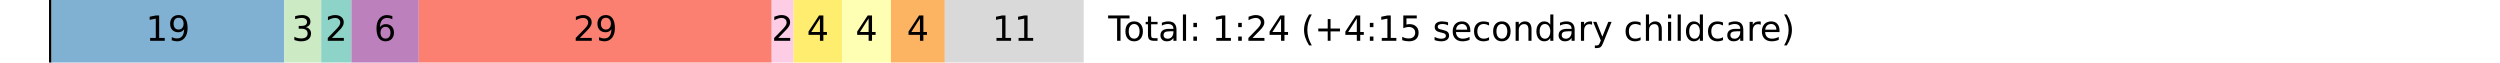
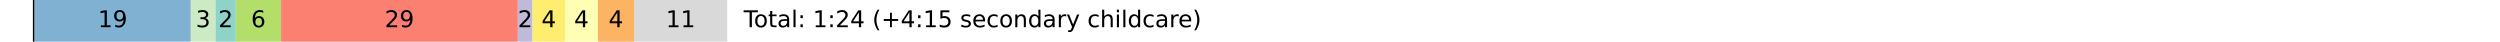
- <svg xmlns="http://www.w3.org/2000/svg" height="18pt" version="1.1" viewBox="0 0 720 18" width="720pt">
+ <svg xmlns="http://www.w3.org/2000/svg" height="18pt" version="1.1" viewBox="0 0 1080 18" width="1080pt">
  <defs>
    <style type="text/css">*{stroke-linecap:butt;stroke-linejoin:round;}</style>
  </defs>
  <g id="figure_1">
    <g id="patch_1">
-       <path d="M 0 18  L 720 18  L 720 0  L 0 0  z " style="fill:none;" />
+       <path d="M 0 18  L 1080 18  L 1080 0  L 0 0  z " style="fill:none;" />
    </g>
    <g id="axes_1">
      <g id="patch_2">
-         <path clip-path="url(#pb359b2e929)" d="M 14.118 18  L 14.847 18  L 14.847 0  L 14.118 0  z " />
+         <path clip-path="url(#p952f3e451c)" d="M 14.211 18  L 14.945 18  L 14.945 0  L 14.211 0  z " />
      </g>
      <g id="patch_3">
-         <path clip-path="url(#pb359b2e929)" d="M 14.847 18  L 81.891 18  L 81.891 0  L 14.847 0  z " style="fill:#80b1d3;" />
+         <path clip-path="url(#p952f3e451c)" d="M 14.945 18  L 82.43 18  L 82.43 0  L 14.945 0  z " style="fill:#80b1d3;" />
      </g>
      <g id="patch_4">
-         <path clip-path="url(#pb359b2e929)" d="M 81.891 18  L 92.502 18  L 92.502 0  L 81.891 0  z " style="fill:#ccebc5;" />
+         <path clip-path="url(#p952f3e451c)" d="M 82.43 18  L 93.111 18  L 93.111 0  L 82.43 0  z " style="fill:#ccebc5;" />
      </g>
      <g id="patch_5">
-         <path clip-path="url(#pb359b2e929)" d="M 92.502 18  L 101.198 18  L 101.198 0  L 92.502 0  z " style="fill:#8dd3c7;" />
+         <path clip-path="url(#p952f3e451c)" d="M 93.111 18  L 101.864 18  L 101.864 0  L 93.111 0  z " style="fill:#8dd3c7;" />
      </g>
      <g id="patch_6">
-         <path clip-path="url(#pb359b2e929)" d="M 101.198 18  L 120.616 18  L 120.616 0  L 101.198 0  z " style="fill:#bc80bd;" />
+         <path clip-path="url(#p952f3e451c)" d="M 101.864 18  L 121.41 18  L 121.41 0  L 101.864 0  z " style="fill:#b3de69;" />
      </g>
      <g id="patch_7">
-         <path clip-path="url(#pb359b2e929)" d="M 120.616 18  L 222.25 18  L 222.25 0  L 120.616 0  z " style="fill:#fb8072;" />
+         <path clip-path="url(#p952f3e451c)" d="M 121.41 18  L 223.712 18  L 223.712 0  L 121.41 0  z " style="fill:#fb8072;" />
      </g>
      <g id="patch_8">
-         <path clip-path="url(#pb359b2e929)" d="M 222.25 18  L 228.551 18  L 228.551 0  L 222.25 0  z " style="fill:#fccde5;" />
+         <path clip-path="url(#p952f3e451c)" d="M 223.712 18  L 230.054 18  L 230.054 0  L 223.712 0  z " style="fill:#bebada;" />
      </g>
      <g id="patch_9">
-         <path clip-path="url(#pb359b2e929)" d="M 228.551 18  L 242.535 18  L 242.535 0  L 228.551 0  z " style="fill:#ffed6f;" />
+         <path clip-path="url(#p952f3e451c)" d="M 230.054 18  L 244.131 18  L 244.131 0  L 230.054 0  z " style="fill:#ffed6f;" />
      </g>
      <g id="patch_10">
-         <path clip-path="url(#pb359b2e929)" d="M 242.535 18  L 256.585 18  L 256.585 0  L 242.535 0  z " style="fill:#ffffb3;" />
+         <path clip-path="url(#p952f3e451c)" d="M 244.131 18  L 258.273 18  L 258.273 0  L 244.131 0  z " style="fill:#ffffb3;" />
      </g>
      <g id="patch_11">
-         <path clip-path="url(#pb359b2e929)" d="M 256.585 18  L 272.114 18  L 272.114 0  L 256.585 0  z " style="fill:#fdb462;" />
+         <path clip-path="url(#p952f3e451c)" d="M 258.273 18  L 273.904 18  L 273.904 0  L 258.273 0  z " style="fill:#fdb462;" />
      </g>
      <g id="patch_12">
-         <path clip-path="url(#pb359b2e929)" d="M 272.114 18  L 312.107 18  L 312.107 0  L 272.114 0  z " style="fill:#d9d9d9;" />
+         <path clip-path="url(#p952f3e451c)" d="M 273.904 18  L 314.161 18  L 314.161 0  L 273.904 0  z " style="fill:#d9d9d9;" />
      </g>
      <g id="text_1">
-         <text style="font-family:DejaVu Sans;font-size:10px;font-stretch:normal;font-style:normal;font-weight:normal;text-anchor:middle;" transform="rotate(-0, 48.36902, 11.75938)" x="48.369" y="11.759">19</text>
+         <text style="font-family:DejaVu Sans;font-size:10px;font-stretch:normal;font-style:normal;font-weight:normal;text-anchor:middle;" transform="rotate(-0, 48.68724, 11.75938)" x="48.687" y="11.759">19</text>
      </g>
      <g id="text_2">
-         <text style="font-family:DejaVu Sans;font-size:10px;font-stretch:normal;font-style:normal;font-weight:normal;text-anchor:middle;" transform="rotate(-0, 87.19653, 11.75938)" x="87.197" y="11.759">3</text>
+         <text style="font-family:DejaVu Sans;font-size:10px;font-stretch:normal;font-style:normal;font-weight:normal;text-anchor:middle;" transform="rotate(-0, 87.77019, 11.75938)" x="87.77" y="11.759">3</text>
      </g>
      <g id="text_3">
-         <text style="font-family:DejaVu Sans;font-size:10px;font-stretch:normal;font-style:normal;font-weight:normal;text-anchor:middle;" transform="rotate(-0, 96.85006, 11.75938)" x="96.85" y="11.759">2</text>
+         <text style="font-family:DejaVu Sans;font-size:10px;font-stretch:normal;font-style:normal;font-weight:normal;text-anchor:middle;" transform="rotate(-0, 97.48723, 11.75938)" x="97.487" y="11.759">2</text>
      </g>
      <g id="text_4">
-         <text style="font-family:DejaVu Sans;font-size:10px;font-stretch:normal;font-style:normal;font-weight:normal;text-anchor:middle;" transform="rotate(-0, 110.9071, 11.75938)" x="110.907" y="11.759">6</text>
+         <text style="font-family:DejaVu Sans;font-size:10px;font-stretch:normal;font-style:normal;font-weight:normal;text-anchor:middle;" transform="rotate(-0, 111.6367, 11.75938)" x="111.637" y="11.759">6</text>
      </g>
      <g id="text_5">
-         <text style="font-family:DejaVu Sans;font-size:10px;font-stretch:normal;font-style:normal;font-weight:normal;text-anchor:middle;" transform="rotate(-0, 171.4332, 11.75938)" x="171.433" y="11.759">29</text>
+         <text style="font-family:DejaVu Sans;font-size:10px;font-stretch:normal;font-style:normal;font-weight:normal;text-anchor:middle;" transform="rotate(-0, 172.561, 11.75938)" x="172.561" y="11.759">29</text>
      </g>
      <g id="text_6">
-         <text style="font-family:DejaVu Sans;font-size:10px;font-stretch:normal;font-style:normal;font-weight:normal;text-anchor:middle;" transform="rotate(-0, 225.4003, 11.75938)" x="225.4" y="11.759">2</text>
+         <text style="font-family:DejaVu Sans;font-size:10px;font-stretch:normal;font-style:normal;font-weight:normal;text-anchor:middle;" transform="rotate(-0, 226.8832, 11.75938)" x="226.883" y="11.759">2</text>
      </g>
      <g id="text_7">
-         <text style="font-family:DejaVu Sans;font-size:10px;font-stretch:normal;font-style:normal;font-weight:normal;text-anchor:middle;" transform="rotate(-0, 235.5428, 11.75938)" x="235.543" y="11.759">4</text>
+         <text style="font-family:DejaVu Sans;font-size:10px;font-stretch:normal;font-style:normal;font-weight:normal;text-anchor:middle;" transform="rotate(-0, 237.0924, 11.75938)" x="237.092" y="11.759">4</text>
      </g>
      <g id="text_8">
-         <text style="font-family:DejaVu Sans;font-size:10px;font-stretch:normal;font-style:normal;font-weight:normal;text-anchor:middle;" transform="rotate(-0, 249.56, 11.75938)" x="249.56" y="11.759">4</text>
+         <text style="font-family:DejaVu Sans;font-size:10px;font-stretch:normal;font-style:normal;font-weight:normal;text-anchor:middle;" transform="rotate(-0, 251.2018, 11.75938)" x="251.202" y="11.759">4</text>
      </g>
      <g id="text_9">
-         <text style="font-family:DejaVu Sans;font-size:10px;font-stretch:normal;font-style:normal;font-weight:normal;text-anchor:middle;" transform="rotate(-0, 264.3497, 11.75938)" x="264.35" y="11.759">4</text>
+         <text style="font-family:DejaVu Sans;font-size:10px;font-stretch:normal;font-style:normal;font-weight:normal;text-anchor:middle;" transform="rotate(-0, 266.0888, 11.75938)" x="266.089" y="11.759">4</text>
      </g>
      <g id="text_10">
-         <text style="font-family:DejaVu Sans;font-size:10px;font-stretch:normal;font-style:normal;font-weight:normal;text-anchor:middle;" transform="rotate(-0, 292.1108, 11.75938)" x="292.111" y="11.759">11</text>
+         <text style="font-family:DejaVu Sans;font-size:10px;font-stretch:normal;font-style:normal;font-weight:normal;text-anchor:middle;" transform="rotate(-0, 294.0326, 11.75938)" x="294.033" y="11.759">11</text>
      </g>
      <g id="text_11">
-         <text style="font-family:DejaVu Sans;font-size:10px;font-stretch:normal;font-style:normal;font-weight:normal;text-anchor:start;" transform="rotate(-0, 319.1661, 11.75938)" x="319.166" y="11.759">Total: 1:24 (+4:15 secondary childcare)</text>
+         <text style="font-family:DejaVu Sans;font-size:10px;font-stretch:normal;font-style:normal;font-weight:normal;text-anchor:start;" transform="rotate(-0, 321.2659, 11.75938)" x="321.266" y="11.759">Total: 1:24 (+4:15 secondary childcare)</text>
      </g>
    </g>
  </g>
  <defs>
-     <clipPath id="pb359b2e929">
-       <rect height="18" width="720" x="0" y="0" />
+     <clipPath id="p952f3e451c">
+       <rect height="18" width="1080" x="0" y="0" />
    </clipPath>
  </defs>
</svg>
